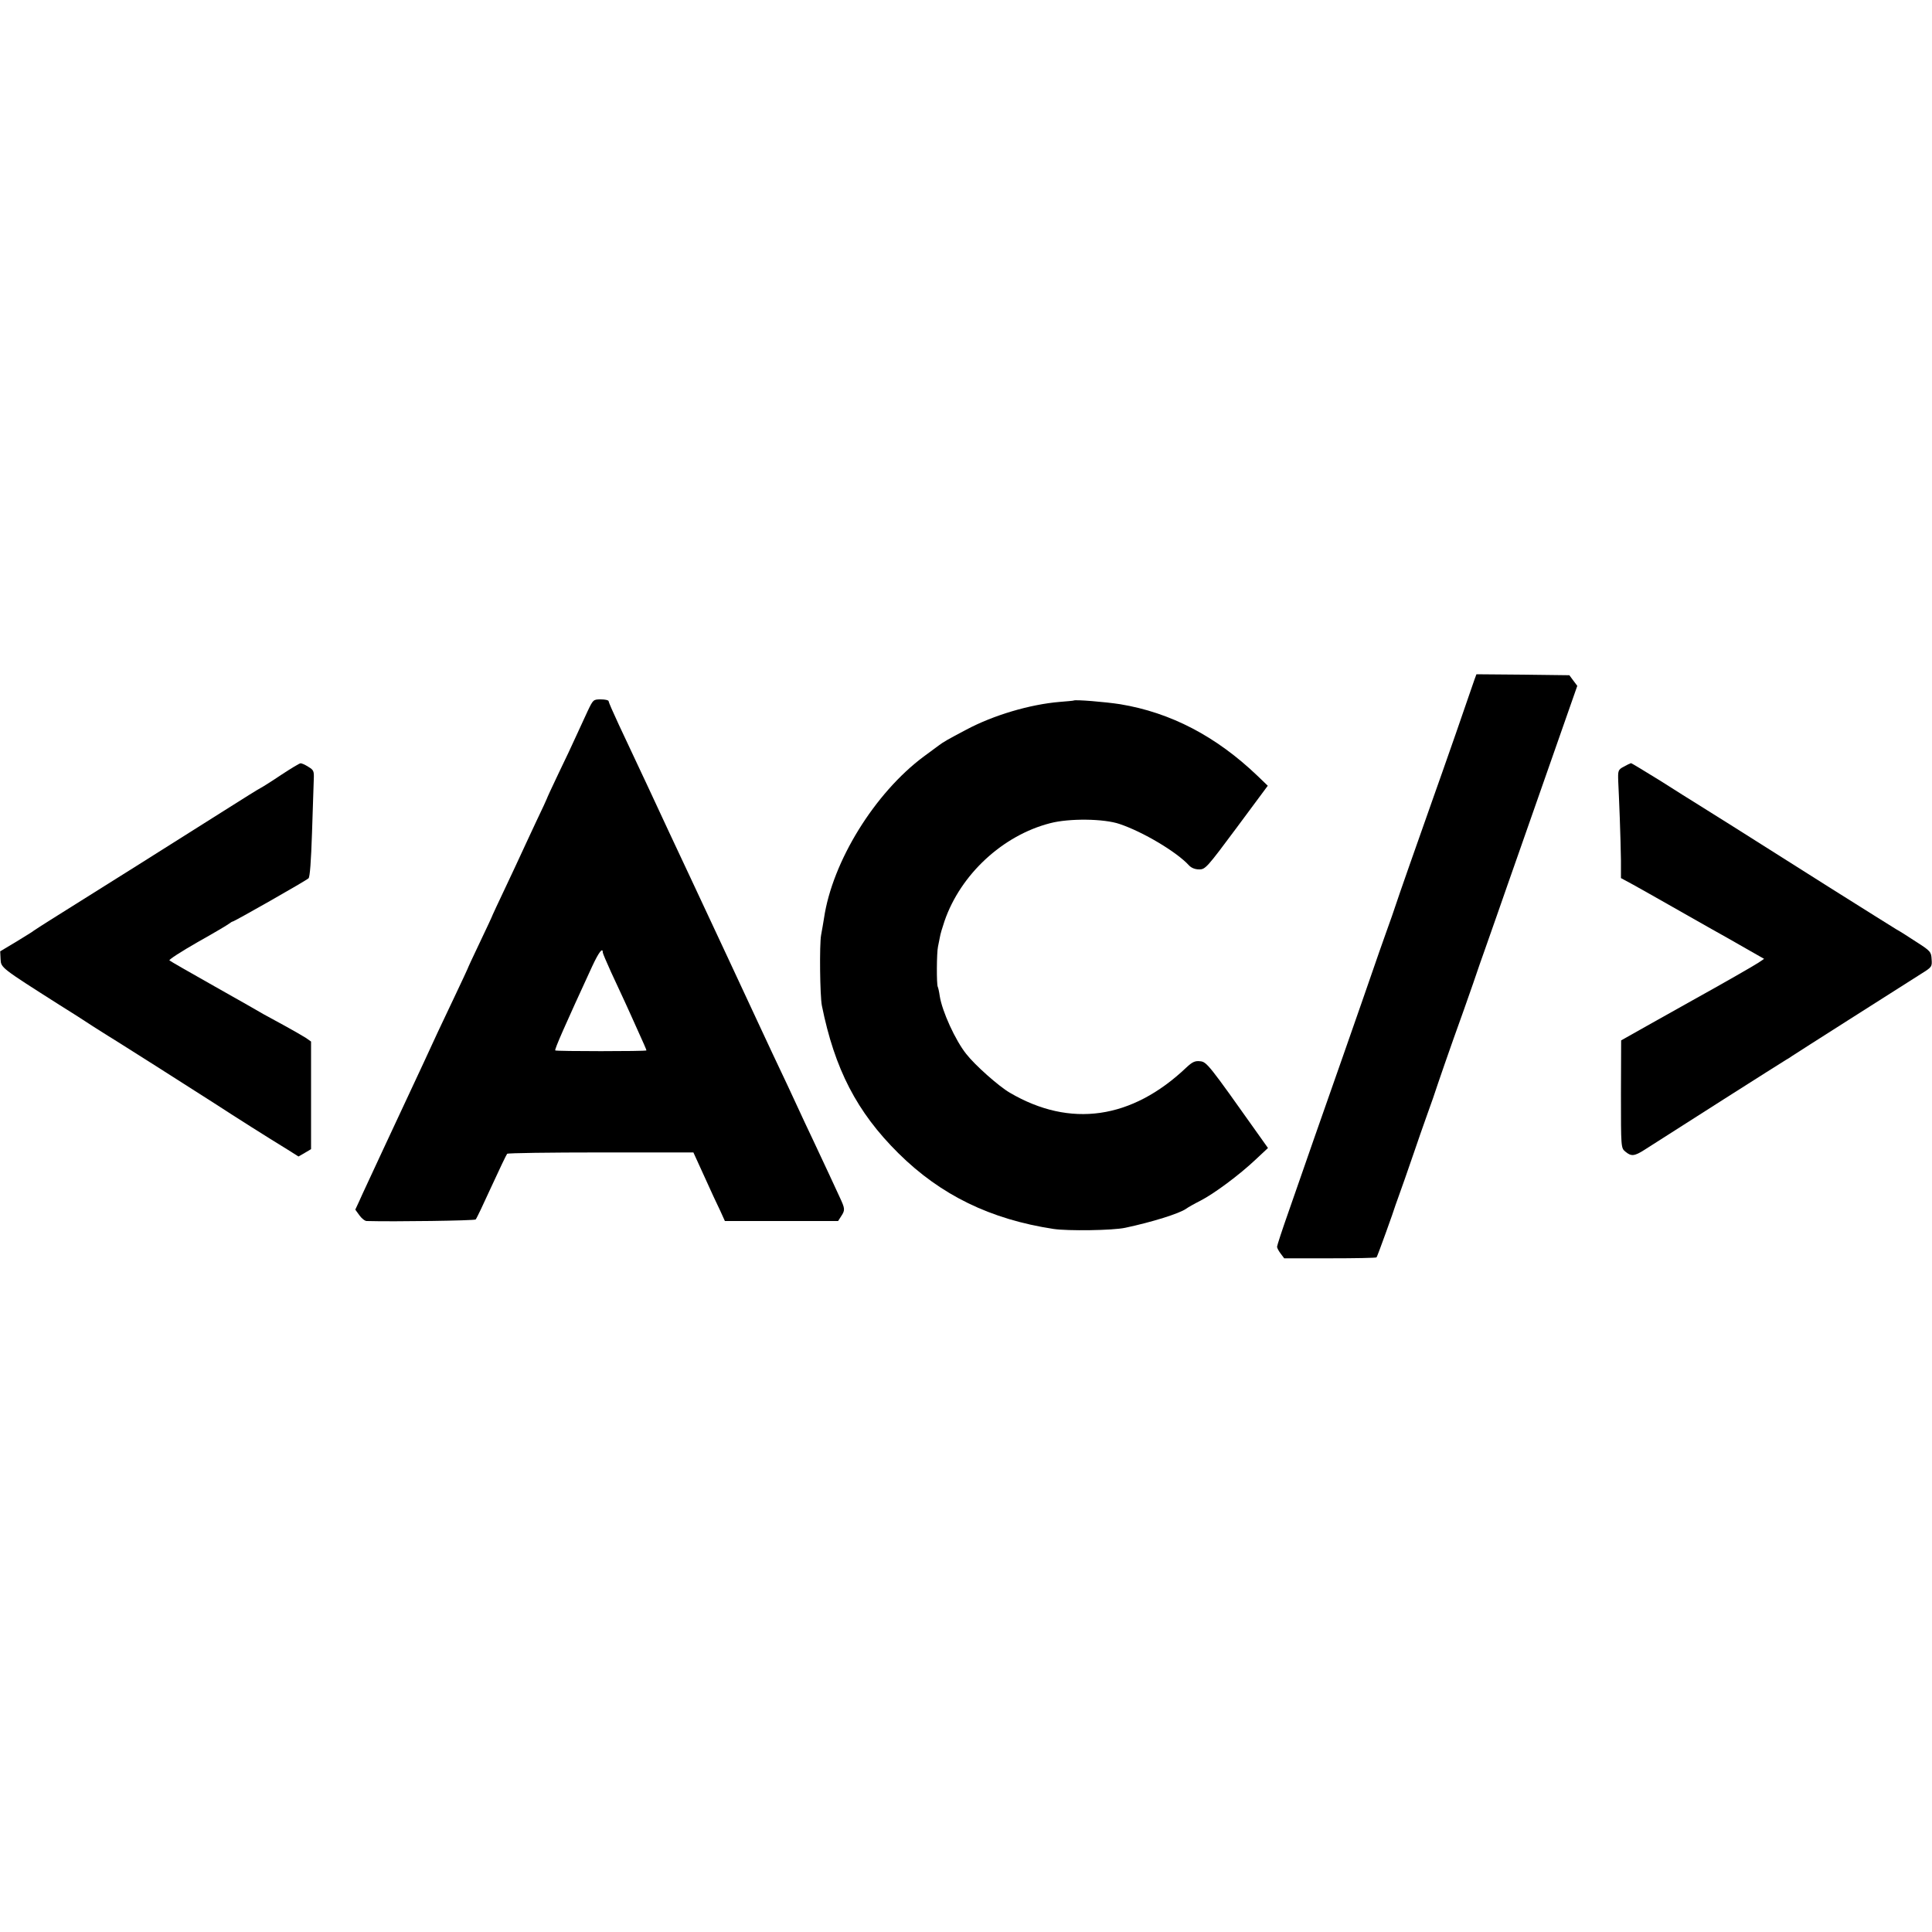
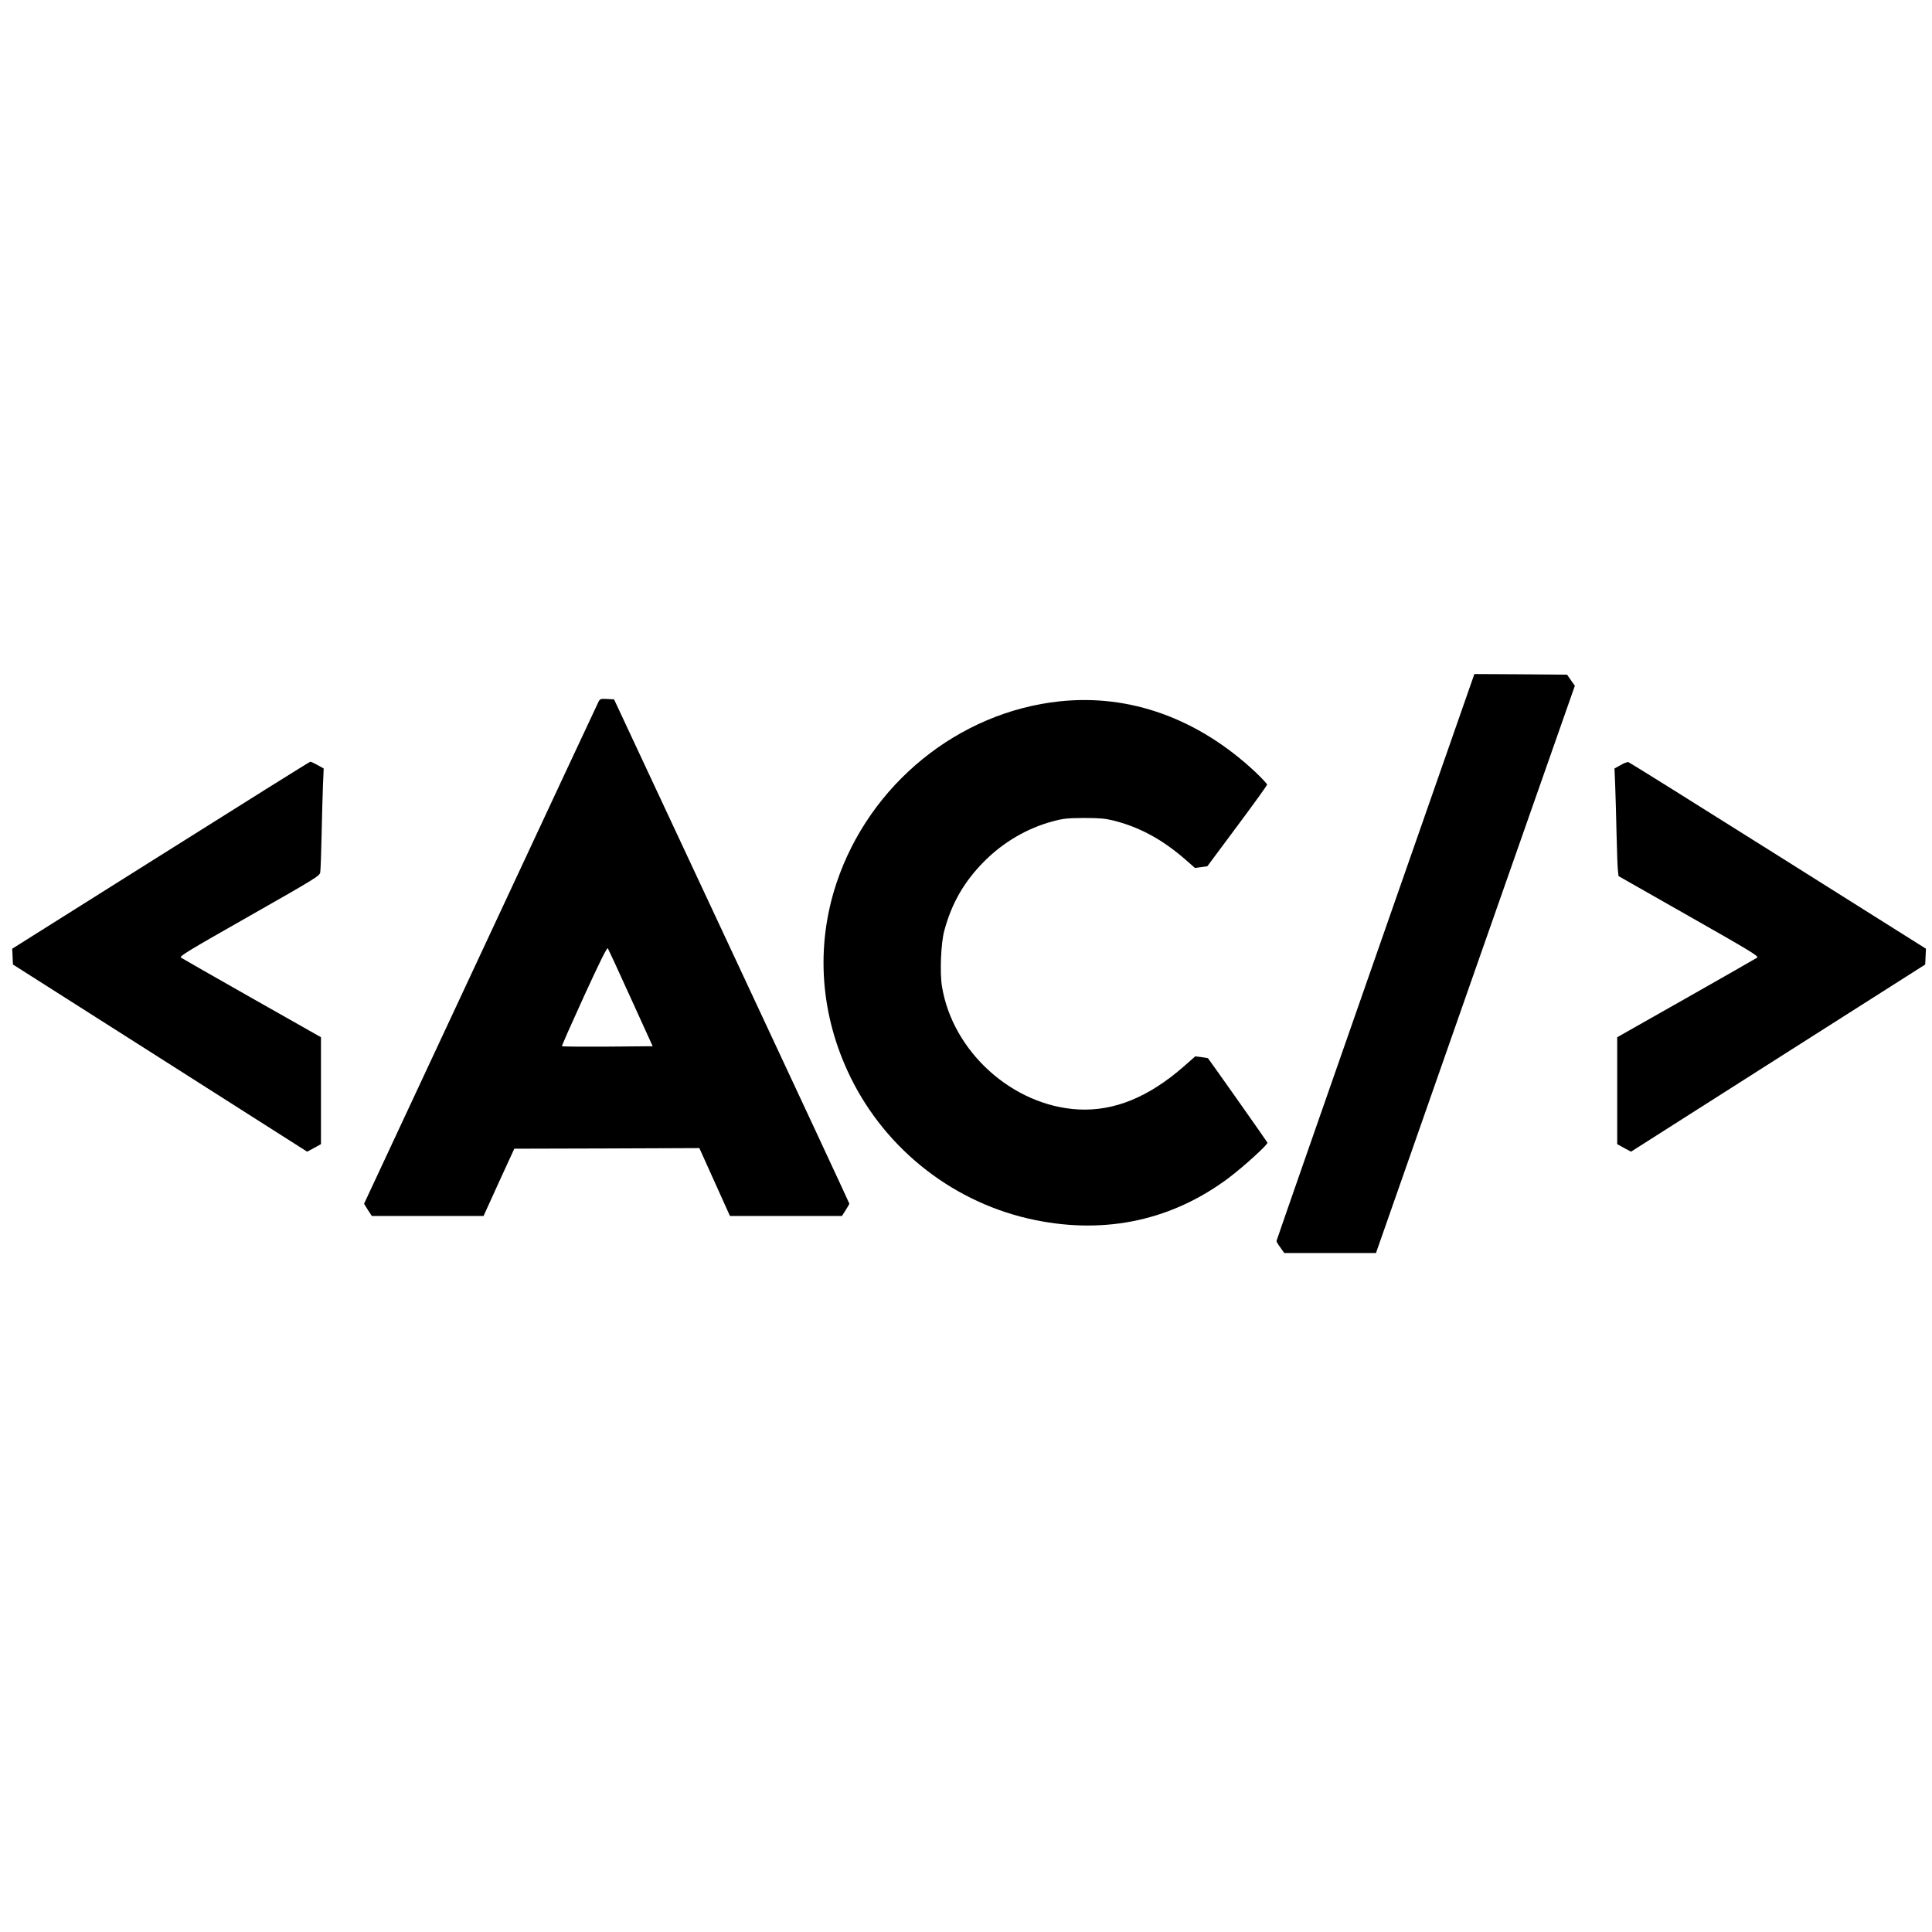
- <svg xmlns="http://www.w3.org/2000/svg" version="1.0" width="1000pt" height="1000pt" viewBox="0 0 1000 1000" preserveAspectRatio="xMidYMid meet">
-   <g transform="translate(0,1000) scale(0.1,-0.1)" fill="#000000" stroke="none">
-     <path d="M7632 6483 c-5 -16 -49 -140 -96 -278 -48 -137 -100 -286 -116 -330 -85 -240 -185 -525 -196 -560 -7 -22 -29 -85 -49 -140 -20 -55 -51 -145 -70 -200 -38 -109 -62 -180 -155 -445 -122 -348 -202 -575 -210 -600 -5 -14 -36 -103 -69 -198 -34 -96 -61 -179 -61 -185 0 -7 9 -23 19 -36 l18 -24 237 0 c130 0 239 2 241 5 4 3 91 245 99 273 2 6 6 17 9 25 10 26 64 181 91 260 14 41 41 120 61 175 20 55 47 132 59 170 13 39 49 142 80 230 32 88 77 216 101 285 23 69 50 145 59 170 9 25 38 108 65 185 27 77 80 230 119 340 89 254 202 576 255 728 l41 117 -21 28 -20 27 -241 3 -240 2 -10 -27z" />
-     <path d="M3041 6318 c-16 -35 -42 -92 -59 -128 -16 -36 -57 -123 -91 -193 -34 -71 -61 -130 -61 -132 0 -1 -24 -54 -54 -116 -29 -63 -63 -134 -74 -159 -11 -25 -50 -107 -86 -184 -36 -76 -66 -140 -66 -141 0 -2 -29 -65 -65 -140 -36 -75 -65 -138 -65 -140 0 -1 -29 -63 -64 -137 -35 -73 -75 -158 -89 -188 -37 -80 -83 -181 -277 -595 -61 -132 -121 -259 -131 -283 l-20 -43 21 -29 c12 -17 29 -30 38 -30 142 -4 558 2 564 8 5 5 41 81 82 171 41 89 77 165 81 169 3 4 222 7 485 7 l479 0 57 -125 c31 -69 68 -149 82 -177 l24 -53 293 0 293 0 16 25 c21 32 20 39 -8 99 -13 28 -38 83 -56 121 -18 39 -55 117 -82 175 -28 58 -61 130 -75 160 -30 65 -74 160 -136 290 -24 52 -56 120 -70 150 -26 57 -284 609 -357 765 -58 123 -152 324 -214 458 -35 75 -62 133 -153 326 -29 62 -53 117 -53 122 0 5 -18 9 -40 9 -39 0 -40 -1 -69 -62z m79 -1248 c0 -5 20 -51 43 -102 24 -51 56 -120 71 -153 15 -33 47 -103 70 -155 24 -52 43 -96 42 -97 -4 -5 -468 -5 -472 0 -5 4 49 127 191 435 34 73 55 101 55 72z" />
-     <path d="M5557 6374 c-1 -1 -34 -4 -72 -7 -155 -13 -343 -69 -482 -143 -97 -51 -121 -65 -142 -81 -9 -7 -45 -33 -80 -59 -254 -189 -473 -544 -516 -837 -4 -23 -10 -62 -15 -87 -9 -48 -6 -315 4 -365 66 -328 181 -551 396 -764 219 -217 476 -342 803 -392 74 -11 306 -8 371 6 137 29 282 74 316 99 8 6 41 25 73 41 72 37 201 133 286 213 l64 60 -54 76 c-251 354 -263 370 -297 373 -26 3 -40 -3 -71 -32 -283 -269 -602 -314 -914 -131 -57 33 -181 143 -226 201 -56 70 -125 221 -137 300 -3 22 -8 43 -10 47 -7 10 -6 178 1 208 3 14 7 36 10 50 2 14 13 51 24 83 83 241 301 443 546 506 98 26 279 24 360 -4 122 -41 296 -145 359 -214 12 -13 31 -21 53 -21 32 0 40 9 194 216 l161 217 -53 51 c-214 205 -450 328 -711 371 -77 12 -234 25 -241 19z" />
-     <path d="M1455 5989 c-49 -33 -97 -63 -105 -67 -9 -4 -94 -57 -190 -118 -178 -113 -736 -464 -890 -560 -47 -29 -89 -57 -95 -61 -5 -5 -47 -30 -92 -58 l-82 -49 2 -41 c2 -44 2 -44 304 -236 49 -30 130 -82 180 -115 51 -32 104 -66 118 -74 31 -19 343 -217 502 -319 120 -78 270 -173 381 -241 l57 -36 33 19 32 19 0 278 0 279 -27 19 c-16 10 -64 38 -108 62 -44 24 -93 51 -110 60 -16 10 -131 75 -255 145 -124 70 -229 130 -233 134 -4 4 61 46 145 94 84 47 158 91 165 97 7 5 14 10 17 10 8 0 381 212 393 224 7 7 13 86 18 236 4 124 8 247 9 274 2 45 0 50 -28 67 -17 11 -35 19 -41 18 -5 0 -50 -27 -100 -60z" />
-     <path d="M8405 6032 c-30 -16 -31 -20 -29 -77 2 -33 5 -118 8 -190 3 -71 5 -170 6 -220 l0 -90 63 -34 c34 -19 125 -70 202 -114 77 -44 160 -91 185 -105 87 -49 106 -59 198 -112 l93 -53 -28 -19 c-24 -16 -174 -102 -354 -202 -30 -17 -123 -69 -207 -116 l-151 -85 -1 -278 c0 -277 0 -279 23 -298 30 -25 46 -24 98 9 135 87 717 457 733 466 11 6 25 15 30 19 11 8 557 355 669 426 56 35 58 37 55 76 -2 38 -6 43 -78 89 -41 27 -88 57 -105 66 -16 10 -167 104 -335 210 -440 279 -681 430 -712 449 -15 9 -93 58 -173 109 -81 50 -150 92 -153 92 -4 -1 -21 -9 -37 -18z" />
+ <svg xmlns="http://www.w3.org/2000/svg" version="1.0" width="1565pt" height="1565pt" viewBox="0 0 1565 1565" preserveAspectRatio="xMidYMid meet">
+   <g transform="translate(0,1565) scale(0.1,-0.1)" fill="#000000" stroke="none">
+     <path d="M11142 7898 c-441 -1261 -802 -2297 -802 -2301 0 -5 14 -29 32 -53 l31 -44 372 0 371 0 805 2298 806 2297 -32 45 -31 45 -376 3 -375 2 -801 -2292z" />
+     <path d="M4847 9963 c-8 -15 -438 -936 -956 -2046 l-942 -2018 31 -50 32 -49 452 0 453 0 124 273 125 272 749 2 750 3 124 -275 124 -275 454 0 453 0 30 47 c17 26 30 50 30 53 0 4 -429 925 -953 2046 l-953 2039 -56 3 c-54 3 -58 1 -71 -25z m263 -2399 l177 -389 -365 -3 c-201 -1 -367 0 -370 3 -3 2 78 185 179 406 131 285 186 397 193 387 5 -8 89 -190 186 -404z" />
+     <path d="M8585 9969 c-822 -87 -1542 -672 -1809 -1472 -172 -517 -132 -1071 113 -1572 293 -598 851 -1028 1501 -1159 574 -116 1110 2 1565 344 123 93 317 270 312 284 -3 8 -446 636 -482 684 -1 1 -25 5 -53 9 l-50 6 -93 -82 c-285 -249 -564 -363 -854 -348 -533 29 -1020 469 -1105 999 -18 109 -8 350 19 448 59 222 162 401 326 565 154 154 346 266 550 321 88 24 119 27 255 28 126 0 171 -4 241 -21 209 -53 391 -151 577 -312 l82 -72 50 7 50 7 241 324 c133 178 242 330 243 337 0 7 -44 54 -99 106 -461 430 -1012 629 -1580 569z" />
+     <path d="M1302 8722 l-1203 -757 3 -64 3 -64 1192 -758 1191 -758 56 30 56 31 0 433 0 433 -558 316 c-307 174 -566 322 -576 329 -15 11 60 56 553 336 540 307 571 326 575 355 3 17 8 150 11 296 3 146 8 328 11 405 l6 140 -50 28 c-27 15 -54 27 -58 27 -5 0 -550 -341 -1212 -758z" />
+     <path d="M13127 9452 l-49 -27 6 -145 c3 -80 8 -257 11 -395 3 -137 8 -268 11 -291 l5 -41 570 -324 c493 -280 568 -325 553 -336 -10 -7 -269 -155 -576 -329 l-558 -316 0 -433 0 -433 56 -31 56 -30 1191 758 1192 758 3 64 3 64 -1198 754 c-659 415 -1205 756 -1213 758 -8 1 -37 -9 -63 -25z" />
  </g>
</svg>
